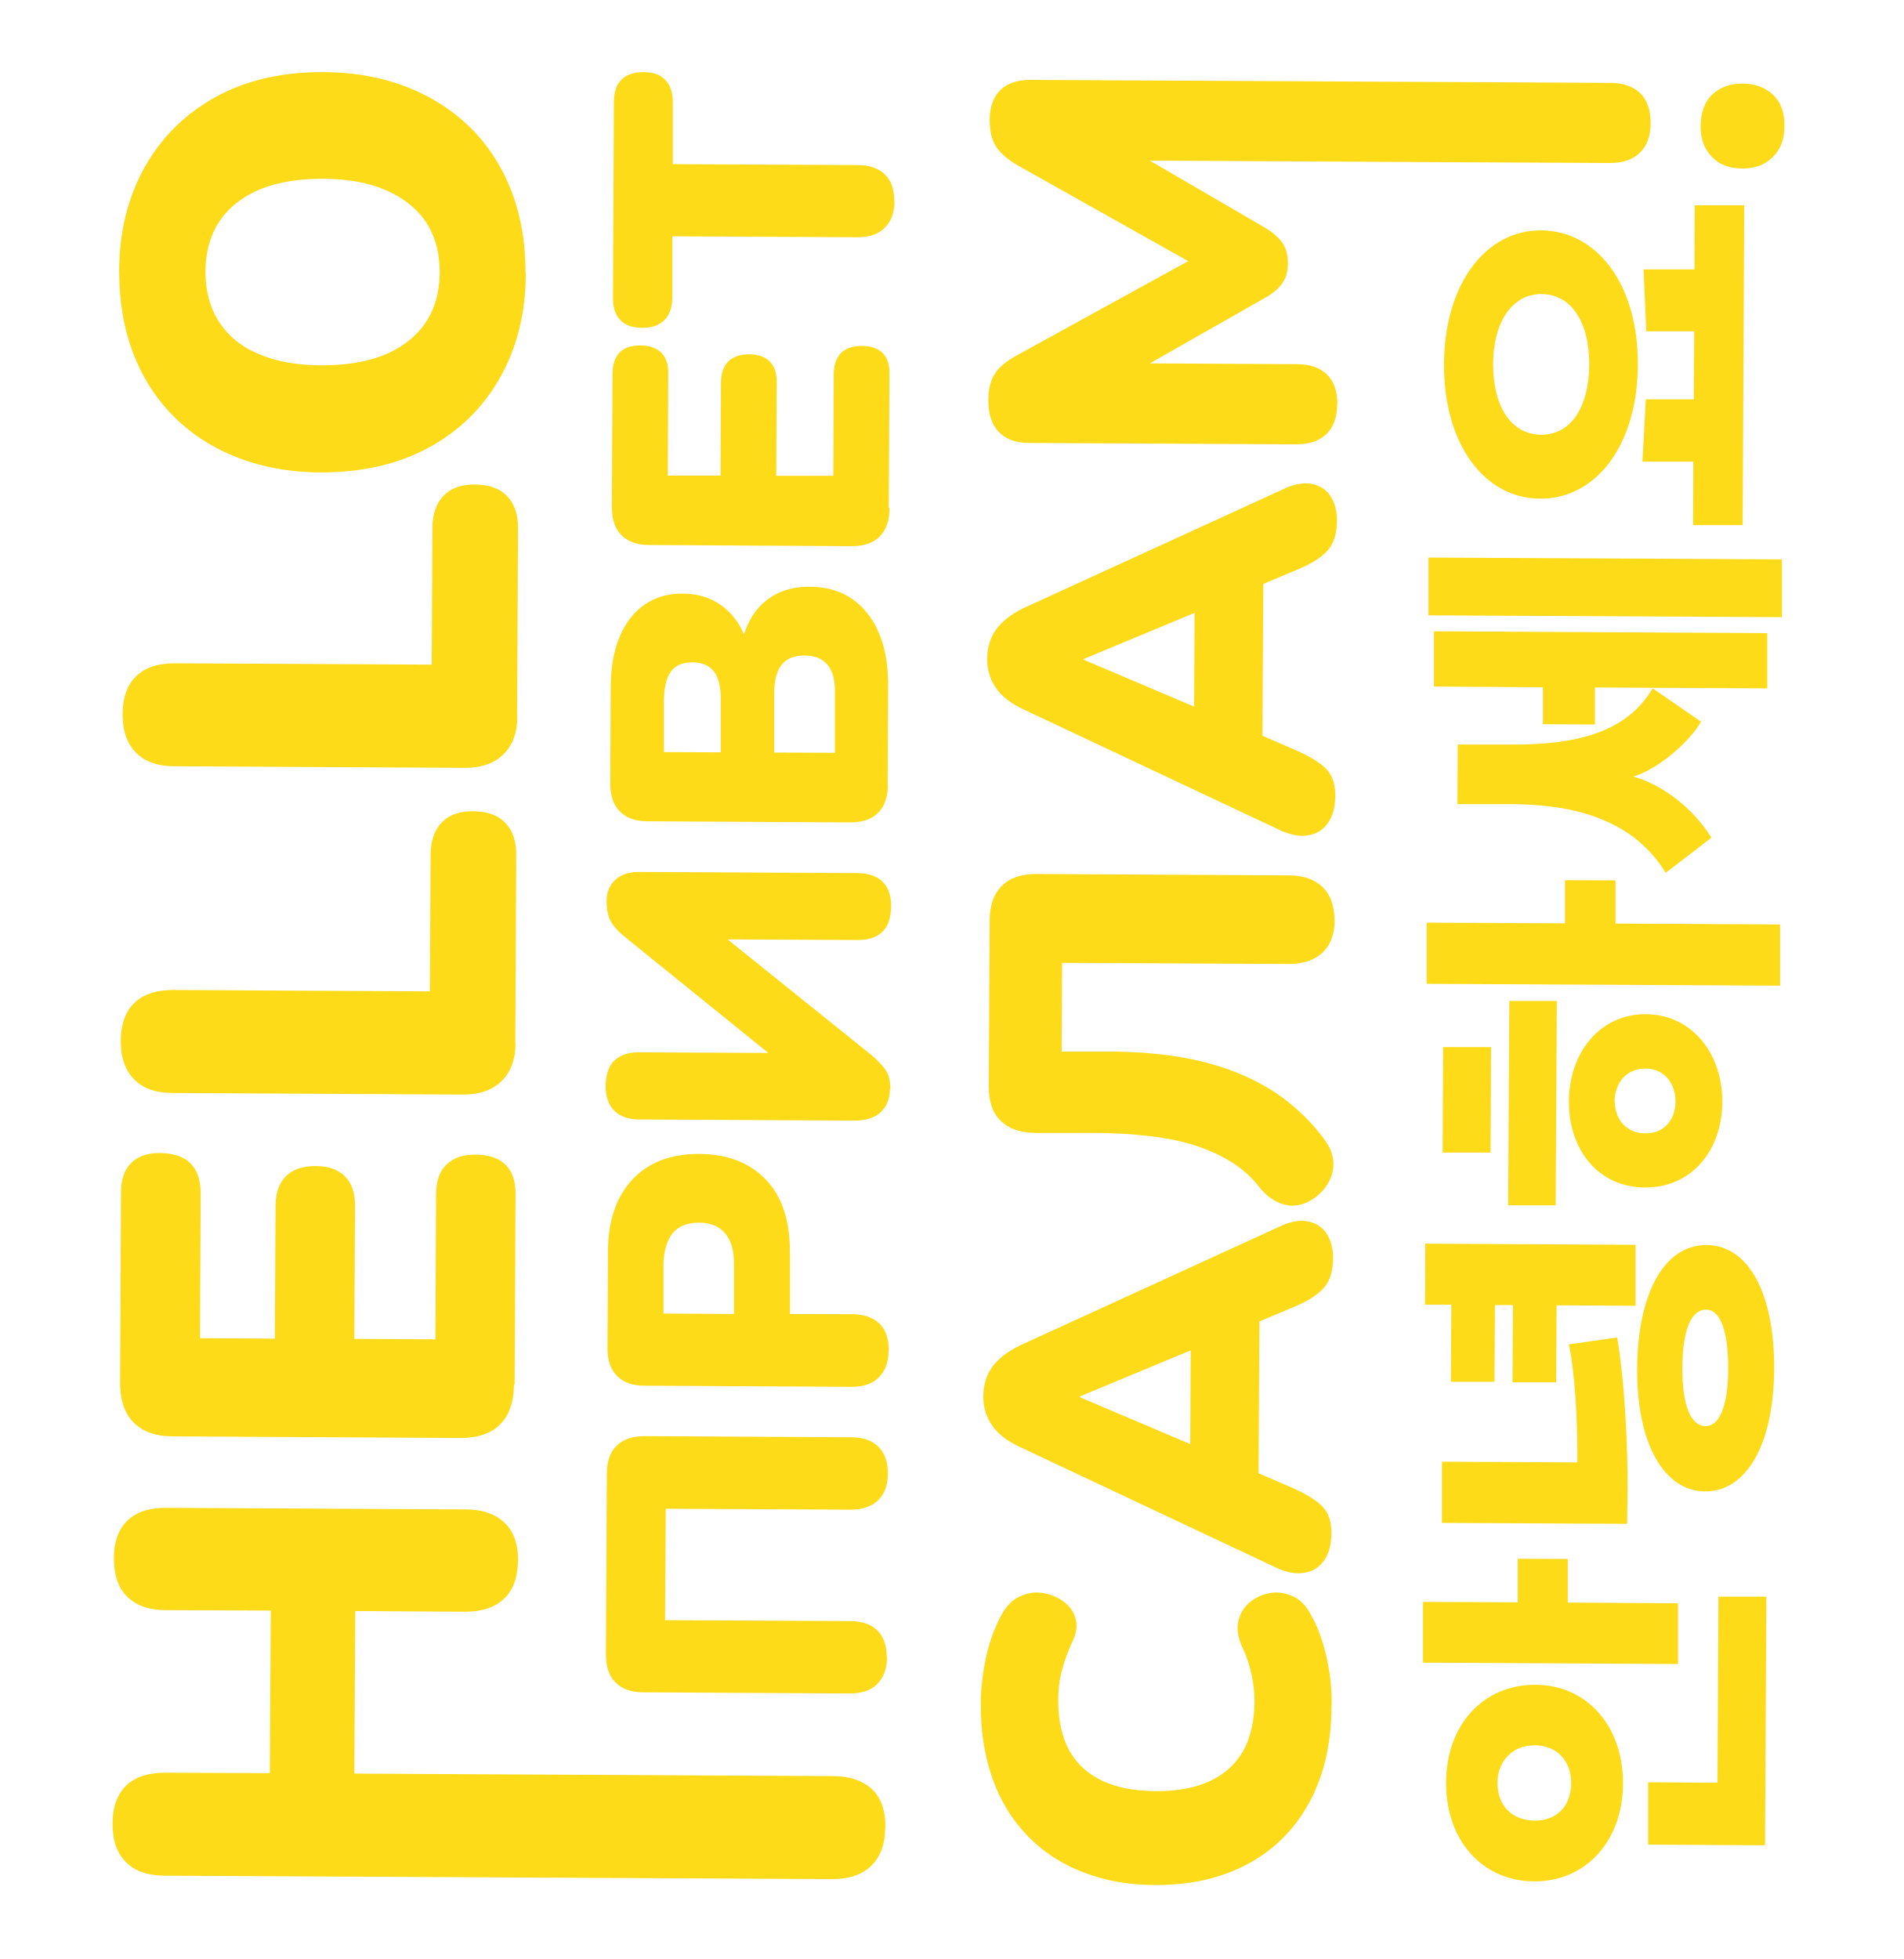
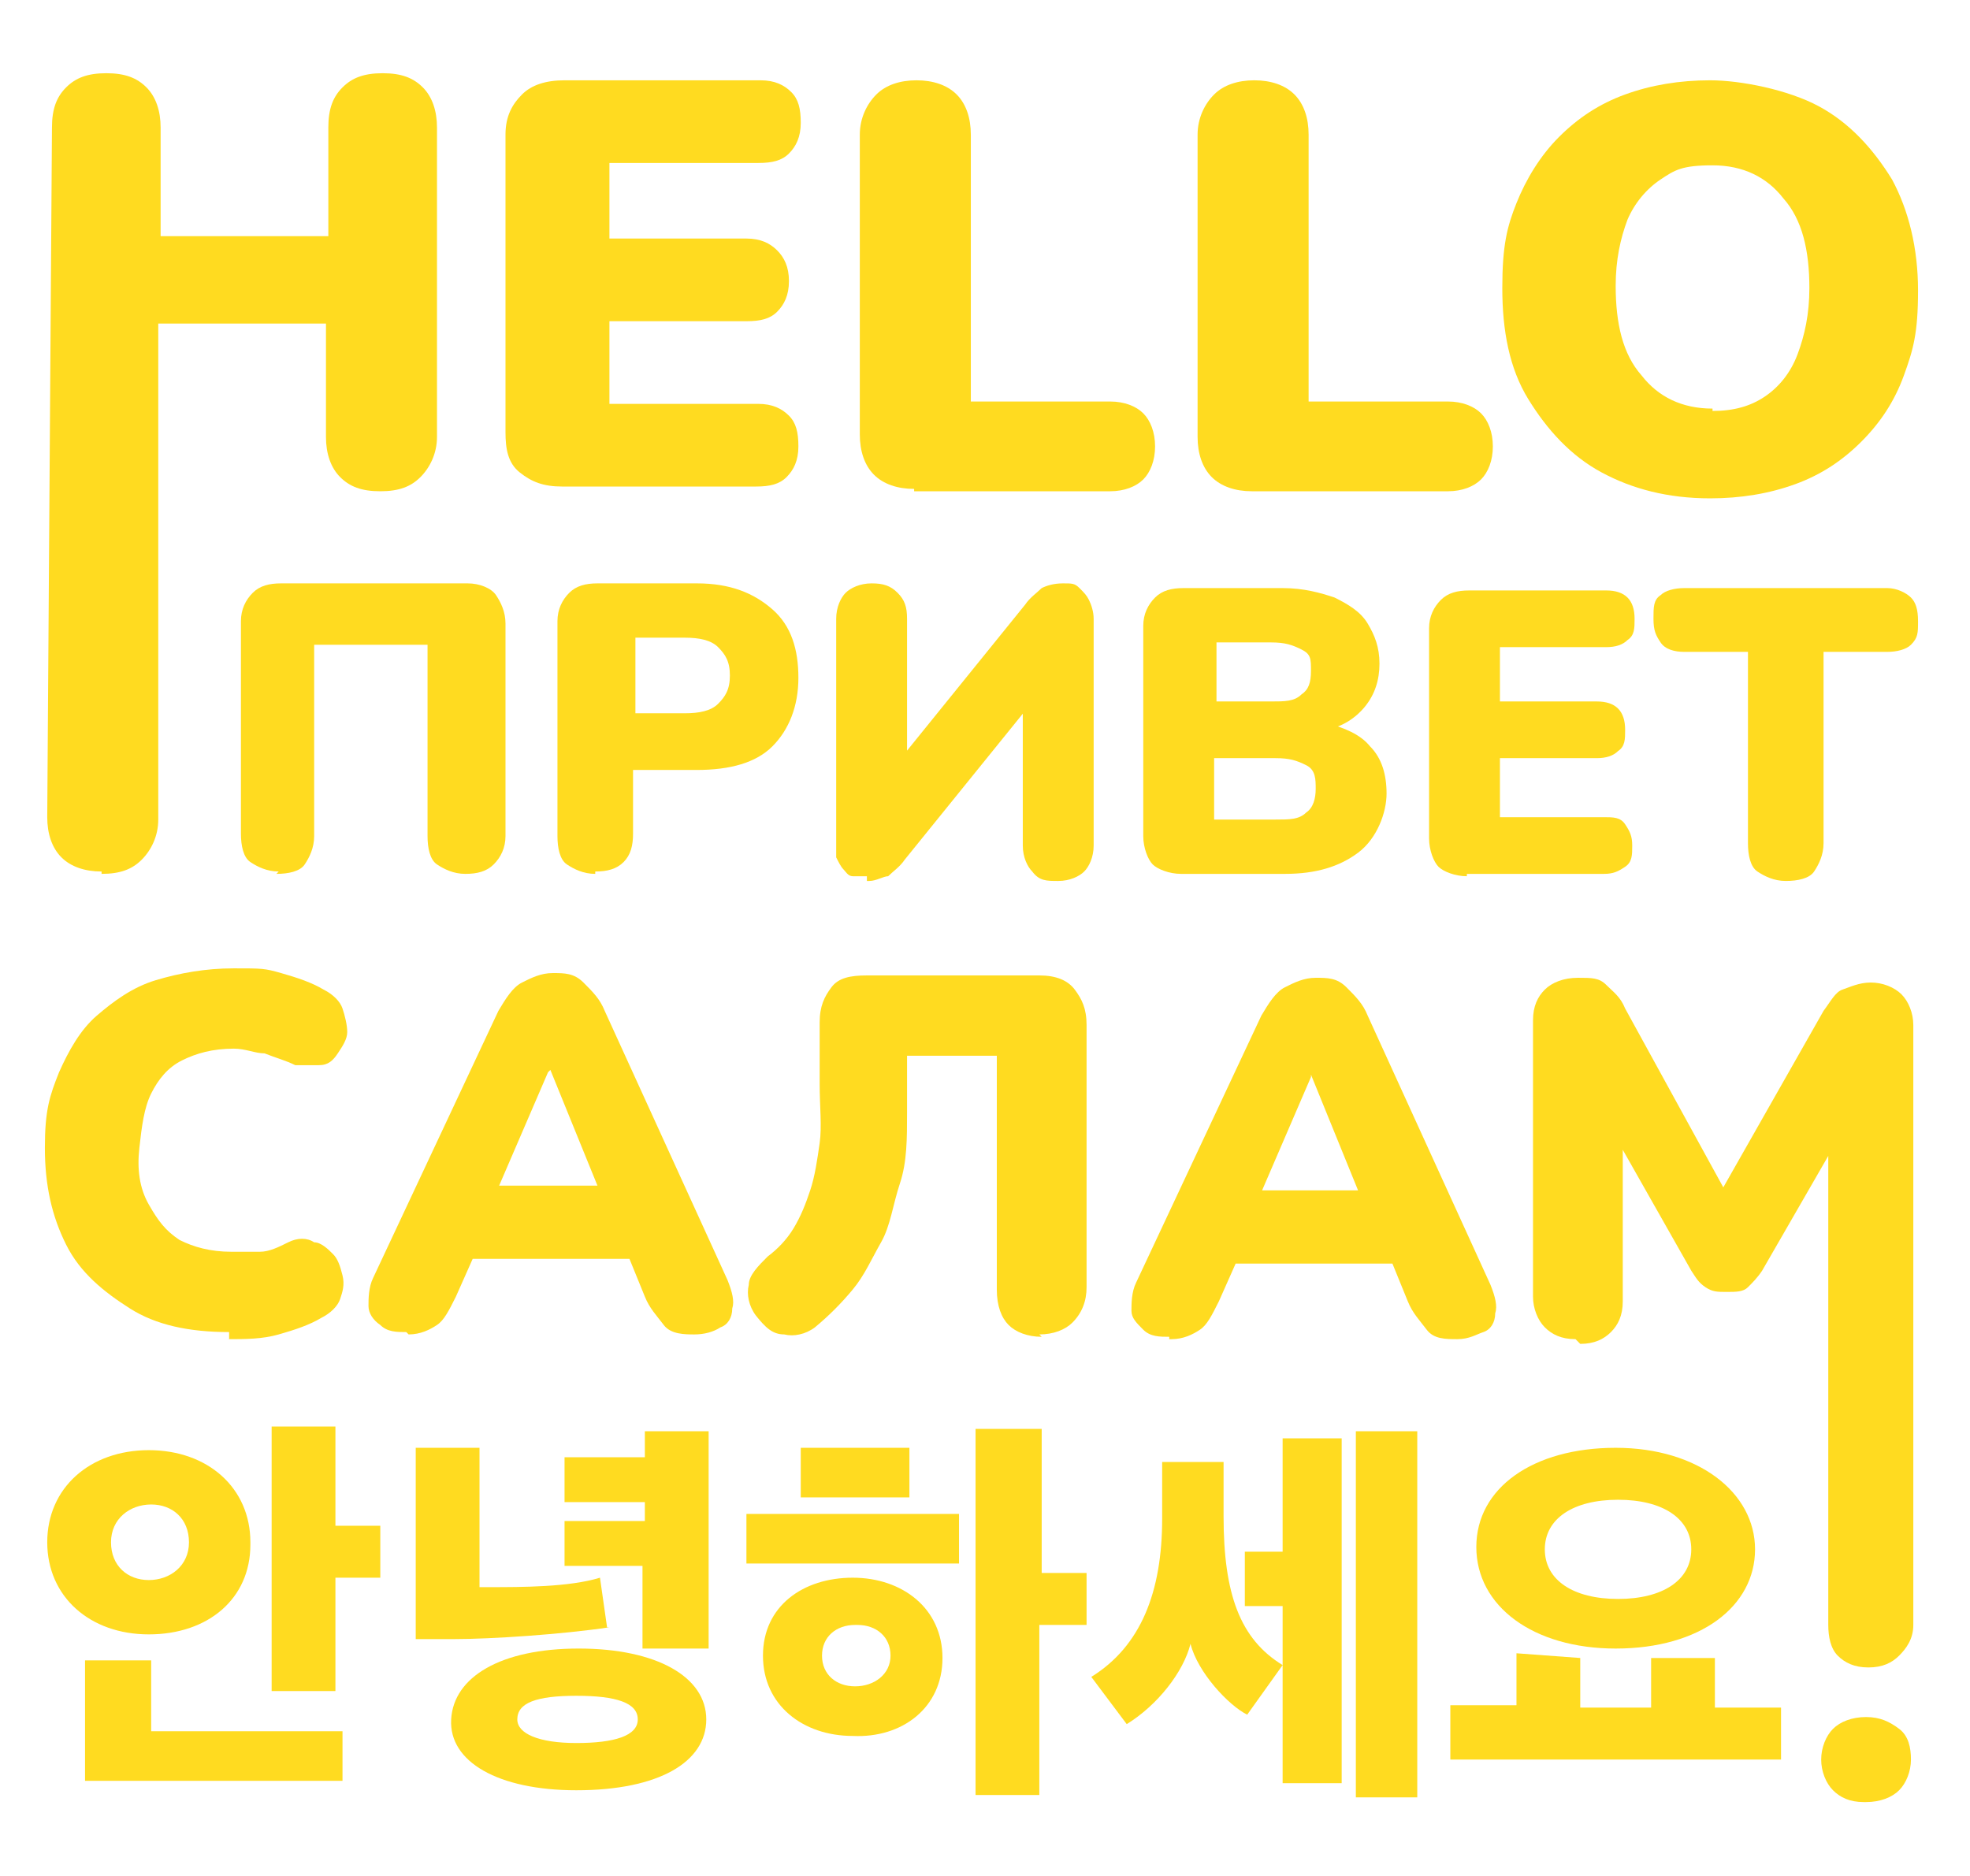
- <svg xmlns="http://www.w3.org/2000/svg" id="Front_Side" version="1.1" viewBox="0 0 83.37 85.8">
+ <svg xmlns="http://www.w3.org/2000/svg" id="Front_Side" version="1.1" viewBox="0 0 83.4 79.4">
  <defs>
    <style>
      .st0 {
-         fill: #fedb19;
+         fill: #ffdb20;
      }
    </style>
  </defs>
  <g id="Greeting">
    <g>
-       <path class="st0" d="M38.77,80.06c0,.72-.21,1.27-.61,1.66s-.97.58-1.7.58l-29.24-.15c-.75,0-1.32-.2-1.71-.6-.39-.39-.58-.95-.58-1.67s.2-1.29.59-1.67c.39-.38.97-.57,1.72-.57l4.58.02.04-7.12-4.58-.02c-.75,0-1.32-.2-1.71-.59-.39-.38-.58-.94-.58-1.68s.2-1.27.59-1.65c.39-.38.97-.57,1.72-.56l13.1.07c.73,0,1.3.2,1.7.58.4.39.6.94.59,1.66s-.21,1.29-.61,1.67-.97.57-1.7.57l-4.82-.03-.04,7.12,20.97.11c.73,0,1.3.2,1.7.57s.6.94.59,1.69Z" />
-       <path class="st0" d="M22.51,60.64c0,.77-.21,1.35-.61,1.75s-.98.59-1.73.59l-12.6-.07c-.75,0-1.33-.21-1.72-.61-.4-.4-.59-.99-.59-1.75l.04-8.3c0-.59.15-1.03.45-1.32s.72-.44,1.28-.43,1.01.15,1.31.45c.3.3.45.74.45,1.32l-.03,6.34,3.28.02.03-5.8c0-.57.15-1.01.45-1.31.3-.3.73-.45,1.3-.45s1,.16,1.3.46c.29.3.44.74.43,1.31l-.03,5.8,3.55.02.03-6.34c0-.59.16-1.03.46-1.32.31-.29.73-.44,1.29-.43s1,.15,1.3.45.44.74.43,1.32l-.04,8.3Z" />
-       <path class="st0" d="M22.58,45.68c0,.72-.21,1.28-.61,1.67s-.96.59-1.68.59l-12.73-.07c-.73,0-1.3-.2-1.69-.6s-.58-.95-.58-1.67.2-1.29.59-1.67c.39-.38.96-.57,1.69-.57l11.26.06.03-5.97c0-.62.17-1.1.49-1.43s.78-.5,1.39-.49,1.07.17,1.39.51c.33.34.49.82.48,1.43l-.04,8.2Z" />
-       <path class="st0" d="M22.66,31.37c0,.72-.21,1.28-.61,1.67s-.96.59-1.68.59l-12.73-.07c-.73,0-1.3-.2-1.69-.6s-.58-.95-.58-1.67.2-1.29.59-1.67c.39-.38.96-.57,1.69-.57l11.26.06.03-5.97c0-.62.17-1.1.49-1.43s.78-.5,1.39-.49,1.07.17,1.39.51c.33.34.49.82.48,1.43l-.04,8.2Z" />
-       <path class="st0" d="M23.03,11.96c0,1.75-.39,3.28-1.14,4.6-.75,1.32-1.8,2.34-3.14,3.06-1.34.72-2.9,1.07-4.68,1.07-1.34,0-2.55-.22-3.64-.64-1.09-.42-2.03-1.02-2.81-1.8-.78-.78-1.38-1.71-1.79-2.79-.41-1.08-.61-2.27-.61-3.58,0-1.74.39-3.27,1.13-4.58.74-1.31,1.78-2.33,3.11-3.06,1.34-.73,2.9-1.09,4.69-1.08,1.34,0,2.55.22,3.64.64s2.03,1.02,2.82,1.8,1.38,1.71,1.8,2.79c.41,1.08.61,2.27.61,3.58ZM19.26,11.94c0-.87-.2-1.6-.6-2.21-.41-.6-.99-1.07-1.76-1.4-.76-.33-1.68-.5-2.76-.5-1.62,0-2.87.34-3.78,1.06-.9.71-1.35,1.71-1.36,3,0,.85.19,1.58.59,2.2s.97,1.09,1.73,1.41c.76.33,1.68.5,2.77.5,1.62,0,2.88-.34,3.79-1.06.91-.71,1.37-1.72,1.38-3Z" />
-       <path class="st0" d="M38.85,72.59c0,.51-.15.89-.43,1.17s-.68.41-1.2.41l-9.05-.05c-.53,0-.93-.15-1.21-.43-.28-.28-.42-.69-.42-1.23l.04-7.91c0-.54.14-.95.43-1.23s.69-.42,1.22-.42l9.05.05c.52,0,.92.14,1.19.41.28.27.42.67.42,1.18s-.15.9-.43,1.17-.68.41-1.2.41l-8.1-.04-.03,4.88,8.1.04c.52,0,.92.14,1.19.4s.42.66.42,1.19Z" />
-       <path class="st0" d="M38.92,59.16c0,.51-.15.89-.43,1.17s-.68.41-1.18.41l-9.1-.05c-.52,0-.91-.15-1.19-.43-.27-.28-.41-.68-.41-1.18l.02-4.24c0-1.38.37-2.44,1.08-3.19.71-.75,1.69-1.12,2.93-1.11s2.21.39,2.92,1.14,1.05,1.82,1.04,3.2v2.67s2.73.01,2.73.01c.51,0,.9.14,1.18.4s.42.66.42,1.19ZM32.15,57.54v-2.12c.01-.6-.11-1.06-.37-1.38-.26-.32-.64-.49-1.16-.49s-.92.16-1.17.48-.38.78-.39,1.38v2.12s3.09.02,3.09.02Z" />
-       <path class="st0" d="M38.98,47.71c0,.21-.04.4-.11.57-.07.17-.17.32-.3.44-.13.12-.3.21-.49.27-.2.06-.42.09-.67.09l-9.41-.05c-.48,0-.85-.13-1.1-.39-.25-.25-.38-.62-.37-1.1s.13-.85.38-1.09.62-.37,1.1-.36l6.24.03v.48s-6.8-5.5-6.8-5.5c-.32-.25-.55-.49-.68-.72-.14-.22-.2-.53-.2-.92,0-.26.06-.49.18-.68s.28-.34.49-.44c.21-.1.46-.15.75-.15l9.55.05c.49,0,.87.13,1.12.38s.38.61.37,1.1-.13.85-.38,1.09c-.25.25-.63.37-1.12.36l-6.24-.03v-.46s6.82,5.48,6.82,5.48c.31.25.53.49.68.7.14.21.21.5.21.85Z" />
-       <path class="st0" d="M38.89,34.37c0,.54-.15.95-.43,1.23s-.69.42-1.22.42l-8.88-.05c-.53,0-.93-.15-1.21-.43-.28-.28-.42-.69-.42-1.23l.02-4.21c0-.87.14-1.62.4-2.23.26-.61.63-1.08,1.1-1.4.47-.32,1.03-.48,1.66-.47.71,0,1.32.21,1.82.62.5.41.85.97,1.02,1.67h-.28c.15-.83.49-1.47,1.01-1.92.52-.45,1.18-.68,1.99-.67,1.07,0,1.91.39,2.52,1.16s.91,1.81.91,3.13l-.02,4.38ZM31.57,32.95v-2.26c.01-.57-.09-1-.29-1.27-.21-.27-.52-.41-.95-.41s-.74.13-.94.4c-.2.27-.3.69-.31,1.27v2.26s2.49.01,2.49.01ZM36.57,32.98v-2.57c.02-.59-.09-1.02-.32-1.29-.22-.27-.56-.41-1.01-.41s-.78.13-1,.4c-.22.27-.33.7-.33,1.28v2.57s2.66.01,2.66.01Z" />
-       <path class="st0" d="M38.96,22.27c0,.54-.15.95-.43,1.23s-.69.42-1.22.42l-8.88-.05c-.53,0-.93-.15-1.21-.43-.28-.28-.42-.69-.42-1.23l.03-5.84c0-.41.11-.72.31-.93s.51-.31.9-.31.71.11.92.31c.21.21.32.52.31.93l-.02,4.46h2.31s.02-4.07.02-4.07c0-.4.11-.71.31-.92.21-.21.51-.32.92-.32s.71.11.91.32c.21.21.31.52.3.92l-.02,4.08h2.5s.02-4.45.02-4.45c0-.41.11-.72.32-.93.21-.21.52-.31.91-.31s.71.11.91.31.31.52.3.93l-.03,5.84Z" />
-       <path class="st0" d="M39.18,8.81c0,.51-.15.89-.43,1.17s-.68.41-1.18.41l-8.12-.04v2.71c-.02.43-.13.75-.36.97s-.54.33-.96.33-.75-.12-.96-.34c-.22-.23-.32-.55-.32-.98l.04-8.58c0-.43.11-.75.33-.97.22-.22.54-.33.97-.33s.73.11.95.34c.22.23.33.55.33.98v2.71s8.1.04,8.1.04c.51,0,.9.14,1.18.4s.42.66.42,1.19Z" />
-       <path class="st0" d="M58.32,74.7c0,1.65-.33,3.06-.97,4.24-.64,1.18-1.54,2.08-2.7,2.7-1.16.62-2.51.93-4.06.92-1.15,0-2.2-.19-3.15-.56-.94-.36-1.75-.89-2.42-1.58s-1.19-1.52-1.54-2.5c-.35-.98-.53-2.09-.52-3.31,0-.65.08-1.32.23-2.02.15-.7.38-1.31.67-1.85.21-.39.48-.67.81-.82s.66-.21,1-.15c.34.05.64.18.91.37.27.2.45.45.53.76.09.31.04.65-.14,1.01-.2.42-.35.84-.46,1.26-.11.41-.16.85-.16,1.3,0,.87.16,1.6.48,2.19.33.59.81,1.03,1.44,1.33.63.3,1.41.45,2.34.46s1.72-.14,2.36-.43c.64-.29,1.13-.73,1.47-1.31.33-.58.5-1.31.51-2.18,0-.37-.04-.76-.13-1.19-.09-.42-.23-.84-.43-1.25-.18-.42-.23-.8-.14-1.13.09-.33.26-.6.51-.8s.55-.33.88-.39c.33-.06.66,0,.98.14s.58.41.78.78c.29.49.52,1.11.69,1.83.17.73.25,1.45.24,2.17Z" />
-       <path class="st0" d="M58.31,67.24c0,.44-.11.8-.31,1.1-.21.3-.49.48-.85.54-.36.07-.76,0-1.21-.2l-11.3-5.32c-.55-.26-.95-.57-1.2-.95s-.38-.8-.37-1.28.13-.9.39-1.26.66-.67,1.21-.94l11.36-5.2c.45-.22.86-.3,1.23-.24.37.07.65.24.84.53.19.29.29.65.29,1.07,0,.56-.13,1-.39,1.3s-.67.57-1.23.81l-2.69,1.13,1.09-1.47-.05,8.71-1.07-1.51,2.68,1.16c.56.26.97.52,1.22.79s.38.68.37,1.23ZM47.31,61.2l5.84,2.48-1.02.59.03-6.15,1.01.6-5.87,2.44v.04Z" />
-       <path class="st0" d="M58.46,40.29c0,.62-.18,1.1-.53,1.43s-.84.5-1.47.5l-9.94-.05-.02,3.89h2.43c1.09.02,2.09.11,3,.28.92.17,1.75.42,2.51.75s1.44.73,2.04,1.22c.6.48,1.12,1.03,1.56,1.64.31.42.42.86.34,1.31-.08.45-.33.84-.76,1.18-.44.32-.88.43-1.31.33-.44-.1-.82-.36-1.16-.79-.33-.42-.73-.78-1.19-1.07s-.98-.53-1.58-.73c-.6-.2-1.27-.33-2.02-.42s-1.57-.14-2.47-.14h-2.58c-.65-.02-1.14-.19-1.49-.54s-.51-.84-.51-1.49l.04-7.29c0-.65.18-1.15.53-1.5.35-.35.85-.52,1.49-.52l11.1.06c.63,0,1.12.18,1.47.52.34.34.51.82.51,1.44Z" />
-       <path class="st0" d="M58.48,34.94c0,.44-.11.8-.31,1.1-.21.3-.49.48-.85.54-.36.07-.76,0-1.21-.2l-11.3-5.32c-.55-.26-.95-.57-1.2-.95s-.38-.8-.37-1.28.13-.9.39-1.26.66-.67,1.21-.94l11.36-5.2c.45-.22.86-.3,1.23-.24.37.07.65.24.84.53.19.29.29.65.29,1.07,0,.56-.13,1-.39,1.3s-.67.57-1.23.81l-2.69,1.13,1.09-1.47-.05,8.71-1.07-1.51,2.68,1.16c.56.26.97.52,1.22.79s.38.68.37,1.23ZM47.48,28.9l5.84,2.48-1.02.59.03-6.15,1.01.6-5.87,2.44v.04Z" />
-       <path class="st0" d="M58.57,17.71c0,.56-.16,1-.47,1.3s-.75.45-1.31.45l-11.73-.06c-.58,0-1.02-.17-1.32-.49s-.45-.78-.45-1.38c0-.49.1-.88.29-1.17s.51-.55.95-.79l8.18-4.5v.74s-8.14-4.57-8.14-4.57c-.44-.26-.75-.53-.94-.82s-.28-.68-.28-1.17c0-.56.16-1,.46-1.3s.75-.45,1.32-.45l25.4.13c.56,0,1,.15,1.31.45.31.3.46.74.46,1.31s-.16,1-.47,1.3c-.31.3-.75.45-1.31.45l-20.94-.11v-.45s5.91,3.44,5.91,3.44c.31.2.54.41.69.63s.23.51.23.88-.08.64-.24.87-.39.43-.7.61l-5.96,3.39v-.49s7.3.04,7.3.04c.56,0,1,.15,1.31.45.31.3.46.74.46,1.31Z" />
+       <path class="st0" d="M4.3,36.9c-.7,0-1.3-.2-1.7-.6s-.6-1-.6-1.7l.2-29.2c0-.8.2-1.3.6-1.7.4-.4.9-.6,1.7-.6s1.3.2,1.7.6c.4.4.6,1,.6,1.7v4.6h7.1v-4.6c0-.8.2-1.3.6-1.7.4-.4.9-.6,1.7-.6s1.3.2,1.7.6c.4.4.6,1,.6,1.7v13.1c0,.7-.3,1.3-.7,1.7s-.9.6-1.7.6-1.3-.2-1.7-.6-.6-1-.6-1.7v-4.8h-7.1v21c0,.7-.3,1.3-.7,1.7s-.9.6-1.7.6h0Z" />
+       <path class="st0" d="M23.8,20.6c-.8,0-1.3-.2-1.8-.6s-.6-1-.6-1.7V5.7c0-.8.3-1.3.7-1.7.4-.4,1-.6,1.8-.6h8.3c.6,0,1,.2,1.3.5.3.3.4.7.4,1.3s-.2,1-.5,1.3-.7.4-1.3.4h-6.3v3.2h5.8c.6,0,1,.2,1.3.5s.5.7.5,1.3-.2,1-.5,1.3-.7.4-1.3.4h-5.8v3.5h6.3c.6,0,1,.2,1.3.5s.4.7.4,1.3-.2,1-.5,1.3-.7.4-1.3.4h-8.3,0Z" />
+       <path class="st0" d="M38.7,20.7c-.7,0-1.3-.2-1.7-.6s-.6-1-.6-1.7V5.7c0-.7.3-1.3.7-1.7s1-.6,1.7-.6,1.3.2,1.7.6c.4.4.6,1,.6,1.7v11.3h5.9c.6,0,1.1.2,1.4.5s.5.8.5,1.4-.2,1.1-.5,1.4-.8.5-1.4.5h-8.3Z" />
+       <path class="st0" d="M53,20.8c-.7,0-1.3-.2-1.7-.6s-.6-1-.6-1.7V5.7c0-.7.3-1.3.7-1.7s1-.6,1.7-.6,1.3.2,1.7.6c.4.4.6,1,.6,1.7v11.3h5.9c.6,0,1.1.2,1.4.5s.5.8.5,1.4-.2,1.1-.5,1.4-.8.5-1.4.5h-8.3Z" />
+       <path class="st0" d="M72.4,21.1c-1.8,0-3.3-.4-4.6-1.1s-2.3-1.8-3.1-3.1-1.1-2.9-1.1-4.7.2-2.6.6-3.6c.4-1,1-2,1.8-2.8s1.7-1.4,2.8-1.8c1.1-.4,2.3-.6,3.6-.6s3.3.4,4.6,1.1c1.3.7,2.3,1.8,3.1,3.1.7,1.3,1.1,2.9,1.1,4.7s-.2,2.5-.6,3.6-1,2-1.8,2.8-1.7,1.4-2.8,1.8c-1.1.4-2.3.6-3.6.6h0ZM72.5,17.4c.9,0,1.6-.2,2.2-.6s1.1-1,1.4-1.8.5-1.7.5-2.8c0-1.6-.3-2.9-1.1-3.8-.7-.9-1.7-1.4-3-1.4s-1.6.2-2.2.6-1.1,1-1.4,1.7c-.3.8-.5,1.7-.5,2.8,0,1.6.3,2.9,1.1,3.8.7.9,1.7,1.4,3,1.4h0Z" />
+       <path class="st0" d="M11.8,36.9c-.5,0-.9-.2-1.2-.4s-.4-.7-.4-1.2v-9c0-.5.2-.9.5-1.2.3-.3.7-.4,1.2-.4h7.9c.5,0,1,.2,1.2.5s.4.7.4,1.2v9c0,.5-.2.9-.5,1.2s-.7.4-1.2.4-.9-.2-1.2-.4-.4-.7-.4-1.2v-8.1h-4.8v8.1c0,.5-.2.9-.4,1.2s-.7.4-1.2.4h0Z" />
+       <path class="st0" d="M25.2,37c-.5,0-.9-.2-1.2-.4s-.4-.7-.4-1.2v-9.1c0-.5.2-.9.5-1.2.3-.3.7-.4,1.2-.4h4.2c1.4,0,2.4.4,3.2,1.1.8.7,1.1,1.7,1.1,2.9s-.4,2.2-1.1,2.9-1.8,1-3.2,1h-2.7v2.7c0,.5-.1.9-.4,1.2s-.7.4-1.2.4h0ZM26.9,30.2h2.1c.6,0,1.1-.1,1.4-.4s.5-.6.5-1.2-.2-.9-.5-1.2-.8-.4-1.4-.4h-2.1v3.1h0Z" />
+       <path class="st0" d="M36.7,37.1c-.2,0-.4,0-.6,0s-.3-.2-.4-.3-.2-.3-.3-.5v-10.1c0-.5.2-.9.4-1.1s.6-.4,1.1-.4.8.1,1.1.4.4.6.4,1.1v6.2h-.5l5.5-6.8c.2-.3.5-.5.7-.7.2-.1.5-.2.9-.2s.5,0,.7.2.3.3.4.5.2.5.2.8v9.6c0,.5-.2.9-.4,1.1s-.6.4-1.1.4-.8,0-1.1-.4c-.2-.2-.4-.6-.4-1.1v-6.2h.5l-5.5,6.8c-.2.3-.5.5-.7.7-.2,0-.5.2-.8.2h-.1Z" />
+       <path class="st0" d="M50,37c-.5,0-1-.2-1.2-.4s-.4-.7-.4-1.2v-8.9c0-.5.2-.9.5-1.2.3-.3.7-.4,1.2-.4h4.2c.9,0,1.6.2,2.2.4.6.3,1.1.6,1.4,1.1.3.5.5,1,.5,1.7s-.2,1.3-.6,1.8c-.4.5-1,.9-1.7,1v-.3c.8.2,1.5.5,1.9,1,.5.5.7,1.2.7,2s-.4,1.9-1.2,2.5-1.8.9-3.1.9h-4.4ZM51.5,29.7h2.3c.6,0,1,0,1.3-.3.3-.2.4-.5.4-1s0-.7-.4-.9-.7-.3-1.3-.3h-2.3s0,2.5,0,2.5ZM51.4,34.7h2.6c.6,0,1,0,1.3-.3.3-.2.4-.6.4-1s0-.8-.4-1-.7-.3-1.3-.3h-2.6v2.7h0Z" />
+       <path class="st0" d="M62.1,37.1c-.5,0-1-.2-1.2-.4s-.4-.7-.4-1.2v-8.9c0-.5.2-.9.5-1.2.3-.3.7-.4,1.2-.4h5.8c.4,0,.7.1.9.3s.3.5.3.9,0,.7-.3.9c-.2.2-.5.3-.9.3h-4.5v2.3h4.1c.4,0,.7.1.9.3.2.2.3.5.3.9s0,.7-.3.9c-.2.2-.5.3-.9.3h-4.1v2.5h4.4c.4,0,.7,0,.9.3s.3.5.3.9,0,.7-.3.9-.5.3-.9.3h-5.8Z" />
+       <path class="st0" d="M75.6,37.3c-.5,0-.9-.2-1.2-.4s-.4-.7-.4-1.2v-8.1h-2.7c-.4,0-.8-.1-1-.4s-.3-.5-.3-1,0-.8.3-1c.2-.2.6-.3,1-.3h8.6c.4,0,.8.2,1,.4s.3.5.3,1,0,.7-.3,1c-.2.2-.6.3-1,.3h-2.7v8.1c0,.5-.2.9-.4,1.2s-.7.4-1.2.4h0Z" />
+       <path class="st0" d="M9.7,56.4c-1.7,0-3.1-.3-4.2-1s-2.1-1.5-2.7-2.7-.9-2.5-.9-4.1.2-2.2.6-3.2c.4-.9.9-1.8,1.6-2.4s1.5-1.2,2.5-1.5,2.1-.5,3.3-.5,1.3,0,2,.2,1.3.4,1.8.7c.4.2.7.5.8.8s.2.7.2,1-.2.6-.4.9c-.2.3-.4.5-.8.5s-.7,0-1,0c-.4-.2-.8-.3-1.3-.5-.4,0-.8-.2-1.3-.2-.9,0-1.6.2-2.2.5-.6.3-1,.8-1.3,1.4-.3.6-.4,1.4-.5,2.3s0,1.7.4,2.4.7,1.1,1.3,1.5c.6.3,1.3.5,2.2.5s.8,0,1.2,0c.4,0,.8-.2,1.2-.4s.8-.2,1.1,0c.3,0,.6.3.8.5s.3.5.4.9,0,.7-.1,1-.4.6-.8.8c-.5.3-1.1.5-1.8.7s-1.4.2-2.2.2h.1Z" />
+       <path class="st0" d="M17.2,56.4c-.4,0-.8,0-1.1-.3-.3-.2-.5-.5-.5-.8s0-.8.2-1.2l5.3-11.3c.3-.5.6-1,1-1.2s.8-.4,1.3-.4.9,0,1.3.4.7.7.9,1.2l5.2,11.4c.2.5.3.9.2,1.2,0,.4-.2.7-.5.8-.3.2-.7.3-1.1.3s-1,0-1.3-.4-.6-.7-.8-1.2l-1.1-2.7,1.5,1.1h-8.7l1.5-1.1-1.2,2.7c-.3.6-.5,1-.8,1.2s-.7.4-1.2.4h0ZM23.2,45.4l-2.5,5.8-.6-1h6.2l-.6,1-2.4-5.9h0Z" />
+       <path class="st0" d="M44.1,56.6c-.6,0-1.1-.2-1.4-.5s-.5-.8-.5-1.5v-9.9h-3.8v2.4c0,1.1,0,2.1-.3,3s-.4,1.8-.8,2.5-.7,1.4-1.2,2-1,1.1-1.6,1.6c-.4.3-.9.4-1.3.3-.5,0-.8-.3-1.2-.8-.3-.4-.4-.9-.3-1.3,0-.4.4-.8.8-1.2.4-.3.8-.7,1.1-1.2s.5-1,.7-1.6.3-1.3.4-2,0-1.6,0-2.5v-2.6c0-.7.2-1.1.5-1.5s.8-.5,1.5-.5h7.3c.7,0,1.2.2,1.5.6s.5.8.5,1.5v11.1c0,.6-.2,1.1-.6,1.5-.3.3-.8.5-1.4.5h0Z" />
+       <path class="st0" d="M49.5,56.6c-.4,0-.8,0-1.1-.3s-.5-.5-.5-.8,0-.8.2-1.2l5.3-11.3c.3-.5.6-1,1-1.2s.8-.4,1.3-.4.9,0,1.3.4.7.7.9,1.2l5.2,11.4c.2.5.3.9.2,1.2,0,.4-.2.7-.5.8s-.6.3-1.1.3-1,0-1.3-.4-.6-.7-.8-1.2l-1.1-2.7,1.5,1.1h-8.7l1.5-1.1-1.2,2.7c-.3.6-.5,1-.8,1.2s-.7.4-1.2.4h-.1ZM55.5,45.6l-2.5,5.8-.6-1h6.1l-.6,1-2.4-5.9h0Z" />
+       <path class="st0" d="M66.7,56.7c-.6,0-1-.2-1.3-.5s-.5-.8-.5-1.3v-11.7c0-.6.2-1,.5-1.3s.8-.5,1.4-.5.9,0,1.2.3.6.5.8,1l4.5,8.2h-.7l4.6-8.1c.3-.4.5-.8.8-.9s.7-.3,1.2-.3,1,.2,1.3.5.5.8.5,1.3v25.4c0,.6-.3,1-.6,1.3-.3.3-.7.5-1.3.5s-1-.2-1.3-.5-.4-.8-.4-1.3v-20.9h.6l-3.4,5.9c-.2.3-.4.5-.6.7s-.5.2-.9.2-.6,0-.9-.2-.4-.4-.6-.7l-3.4-6h.5v7.3c0,.6-.2,1-.5,1.3s-.7.5-1.3.5h0l-.2-.2Z" />
      <g>
-         <path class="st0" d="M67.26,73.79c2.27.01,3.84,1.83,3.83,4.33s-1.62,4.29-3.89,4.28c-2.29-.01-3.87-1.81-3.86-4.33s1.62-4.29,3.92-4.28ZM77.31,80.82l-5.12-.03v-2.73s3.04.02,3.04.02l.04-8.15h2.1s-.06,10.89-.06,10.89ZM67.23,79.74c.98,0,1.58-.66,1.59-1.62s-.59-1.67-1.59-1.68-1.64.73-1.64,1.64c0,.98.61,1.65,1.64,1.66ZM68.67,70.19l4.83.03v2.66s-11.17-.06-11.17-.06v-2.66s4.15.02,4.15.02v-1.91s2.19.01,2.19.01v1.91Z" />
-         <path class="st0" d="M70.83,58.57c.35,2.01.47,4.97.46,6.62,0,.52-.02,1.01-.02,1.55l-8.11-.04v-2.68s5.93.03,5.93.03v-.46c0-1.38-.1-3.42-.37-4.71l2.11-.3ZM77.71,59.97c-.02,3.32-1.23,5.36-3.02,5.35s-3-2.06-2.98-5.38,1.2-5.42,3.04-5.41c1.79,0,2.98,2.04,2.96,5.45ZM74.71,62.46c.62,0,.98-.92.99-2.5,0-1.67-.35-2.6-.97-2.6-.67,0-1.04.92-1.04,2.59,0,1.58.35,2.51,1.02,2.51ZM71.63,57.19l-3.45-.02-.02,3.37h-1.91s.02-3.38.02-3.38h-.79s-.02,3.36-.02,3.36h-1.91s.02-3.38.02-3.38h-1.15s.01-2.67.01-2.67l9.21.05v2.66Z" />
-         <path class="st0" d="M68.14,52.79h-2.08s.05-8.95.05-8.95h2.08s-.05,8.95-.05,8.95ZM75.44,48.26c-.01,2.1-1.32,3.76-3.39,3.75s-3.34-1.68-3.33-3.78,1.34-3.82,3.37-3.81,3.36,1.74,3.35,3.85ZM65.29,50.48h-2.1s.02-4.62.02-4.62h2.1s-.02,4.62-.02,4.62ZM70.73,48.24c0,.79.51,1.39,1.33,1.4s1.33-.59,1.33-1.39-.49-1.45-1.32-1.45-1.34.63-1.35,1.44ZM70.75,40.45l7.22.04v2.68s-15.48-.08-15.48-.08v-2.68s6.06.03,6.06.03v-1.89s2.21.01,2.21.01v1.89Z" />
-         <path class="st0" d="M74.51,31.6c-.45.82-1.82,2.07-2.97,2.41,1.25.35,2.62,1.37,3.42,2.68l-2,1.54c-1.28-2.1-3.58-2.99-6.7-3.01h-2.42s.01-2.61.01-2.61h2.27c3.35.03,5.23-.73,6.27-2.46l2.12,1.46ZM77.4,30.15l-7.54-.04v1.62s-2.28-.01-2.28-.01v-1.62s-4.77-.03-4.77-.03v-2.42s14.6.08,14.6.08v2.42ZM78.04,27.03l-15.47-.08v-2.53s15.48.08,15.48.08v2.53Z" />
-         <path class="st0" d="M76.33,23h-2.17s.01-2.78.01-2.78h-2.23s.15-2.73.15-2.73h2.1s.02-2.98.02-2.98h-2.1s-.12-2.71-.12-2.71h2.23s.01-2.81.01-2.81h2.17s-.07,14-.07,14ZM71.74,15.99c-.02,3.54-1.85,5.87-4.29,5.85-2.41-.01-4.22-2.36-4.2-5.9s1.85-5.87,4.26-5.85,4.25,2.32,4.23,5.9ZM65.4,15.95c0,1.86.79,3.08,2.1,3.09s2.1-1.21,2.11-3.07-.79-3.08-2.08-3.09-2.12,1.21-2.13,3.07Z" />
+         <path class="st0" d="M10.6,65.4c0,2.3-1.8,3.8-4.3,3.8s-4.3-1.6-4.3-3.9,1.8-3.9,4.3-3.9,4.3,1.6,4.3,3.9h0ZM3.6,75.4v-5.1h2.8v3h8.1v2.1H3.6ZM4.7,65.3c0,1,.7,1.6,1.6,1.6s1.7-.6,1.7-1.6-.7-1.6-1.6-1.6-1.7.6-1.7,1.6ZM14.2,66.8v4.8h-2.7v-11.2h2.7v4.2h1.9v2.2h-1.9Z" />
+         <path class="st0" d="M25.8,68.9c-2,.3-5,.5-6.6.5h-1.6v-8.1h2.7v5.9h.4c1.4,0,3.4,0,4.7-.4l.3,2.1h.1ZM24.4,75.8c-3.3,0-5.4-1.2-5.3-3s2.1-3,5.4-3,5.4,1.2,5.4,3-2,3-5.5,3h0ZM21.9,72.8c0,.6.9,1,2.5,1s2.6-.3,2.6-1-.9-1-2.6-1-2.5.3-2.5,1ZM27.2,69.7v-3.4h-3.3v-1.9h3.4v-.8h-3.4v-1.9h3.4v-1.1h2.7v9.2h-2.8Z" />
+         <path class="st0" d="M31.6,66.2v-2.1h9v2.1s-9,0-9,0ZM36.1,73.5c-2.1,0-3.8-1.3-3.8-3.4s1.7-3.3,3.8-3.3,3.8,1.3,3.8,3.4-1.7,3.4-3.8,3.3h0ZM33.9,63.4v-2.1h4.6v2.1h-4.6ZM36.2,68.8c-.8,0-1.4.5-1.4,1.3s.6,1.3,1.4,1.3,1.5-.5,1.5-1.3-.6-1.3-1.4-1.3h0ZM44,68.8v7.2h-2.7v-15.5h2.8v6.1h1.9v2.2h-2Z" />
+         <path class="st0" d="M52.8,72.6c-.8-.4-2.1-1.8-2.4-3-.3,1.2-1.4,2.6-2.7,3.4l-1.5-2c2.1-1.3,3-3.6,3-6.7v-2.4h2.6v2.3c0,3.3.7,5.2,2.5,6.3l-1.5,2.1h0ZM54.3,75.5v-7.5h-1.6v-2.3h1.6v-4.8h2.5v14.6h-2.5ZM57.4,76.1v-15.5h2.6v15.5h-2.6Z" />
+         <path class="st0" d="M61.4,74.4v-2.2h2.8v-2.2l2.7.2v2.1h3v-2.1h2.7c0,0,0,2.1,0,2.1h2.8v2.2h-14ZM68.4,69.8c-3.5,0-5.9-1.8-5.9-4.3s2.4-4.2,5.9-4.2,5.9,1.9,5.9,4.3-2.3,4.2-5.9,4.2ZM68.5,63.5c-1.9,0-3.1.8-3.1,2.1s1.2,2.1,3.1,2.1,3.1-.8,3.1-2.1-1.2-2.1-3.1-2.1Z" />
      </g>
-       <path class="st0" d="M78.16,5.54c0,.57-.18,1.02-.52,1.35-.34.33-.79.5-1.35.49s-.98-.17-1.31-.51c-.33-.34-.5-.79-.49-1.36s.17-1.05.51-1.37.78-.48,1.32-.48,1,.17,1.34.49.51.78.5,1.37Z" />
+       <path class="st0" d="M78.9,76.3c-.6,0-1-.2-1.3-.5s-.5-.8-.5-1.3.2-1,.5-1.3.8-.5,1.4-.5,1,.2,1.4.5.5.8.5,1.3-.2,1-.5,1.3-.8.5-1.4.5h0Z" />
    </g>
  </g>
</svg>
